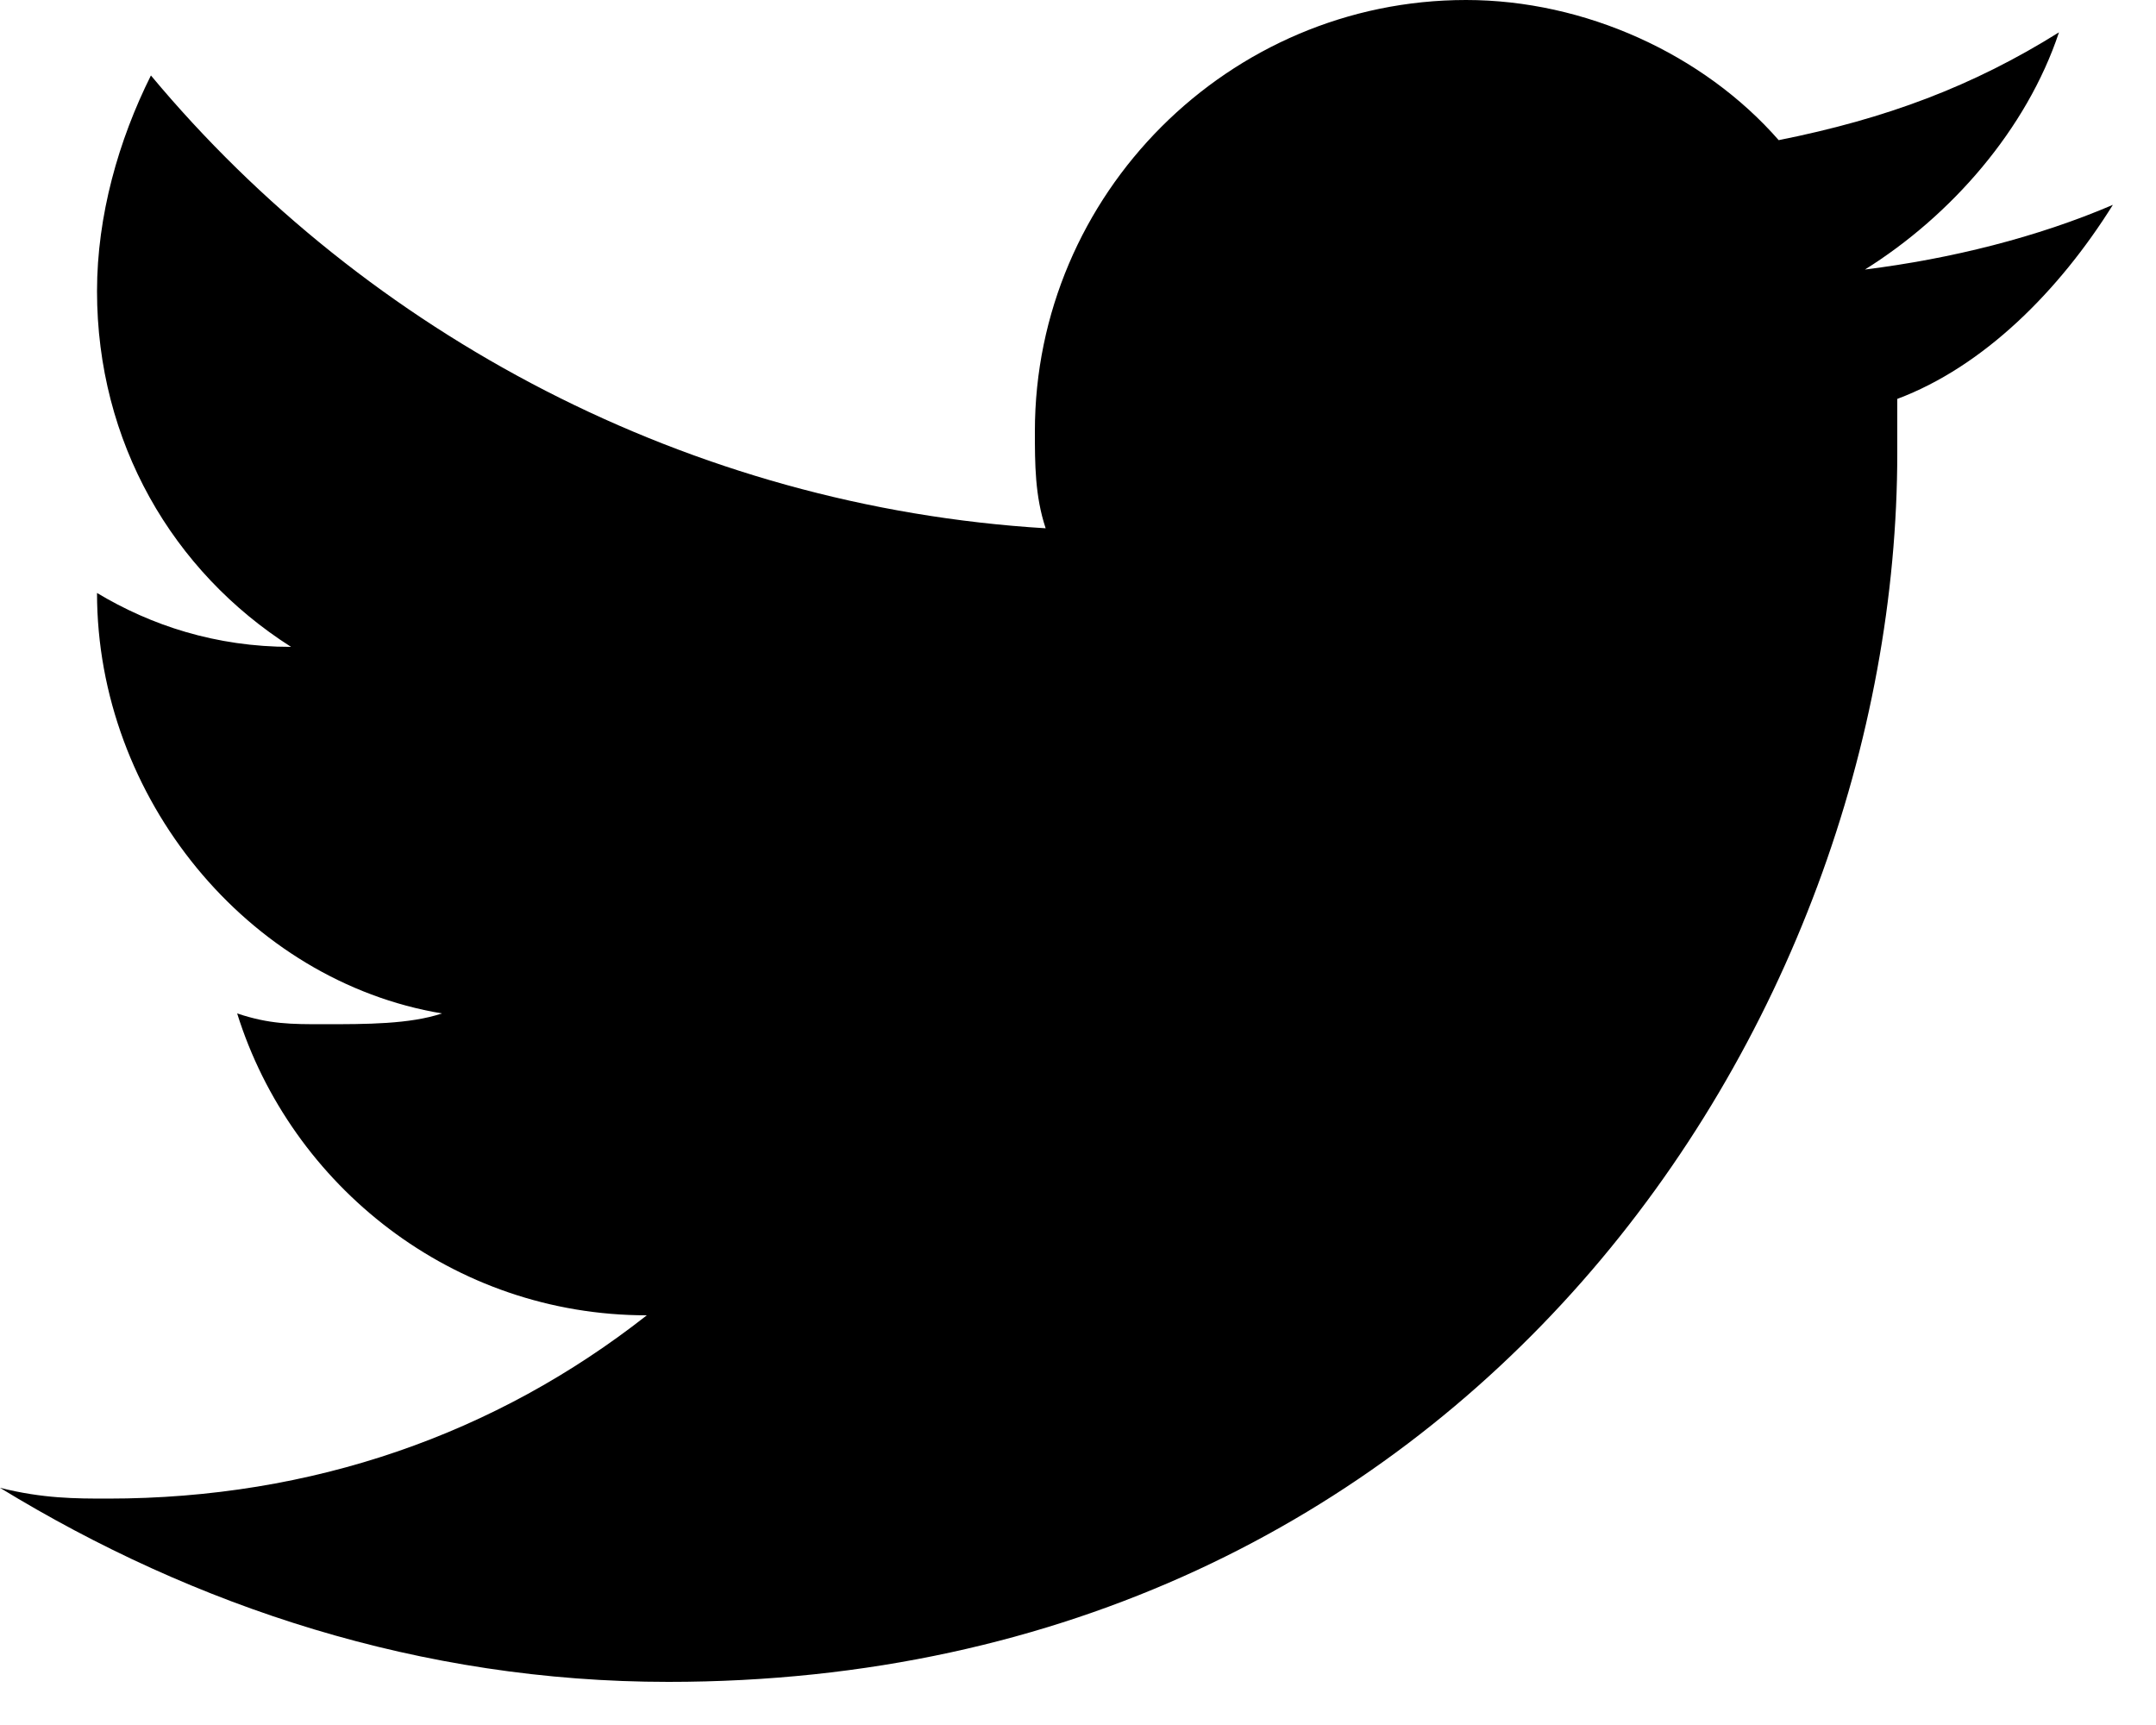
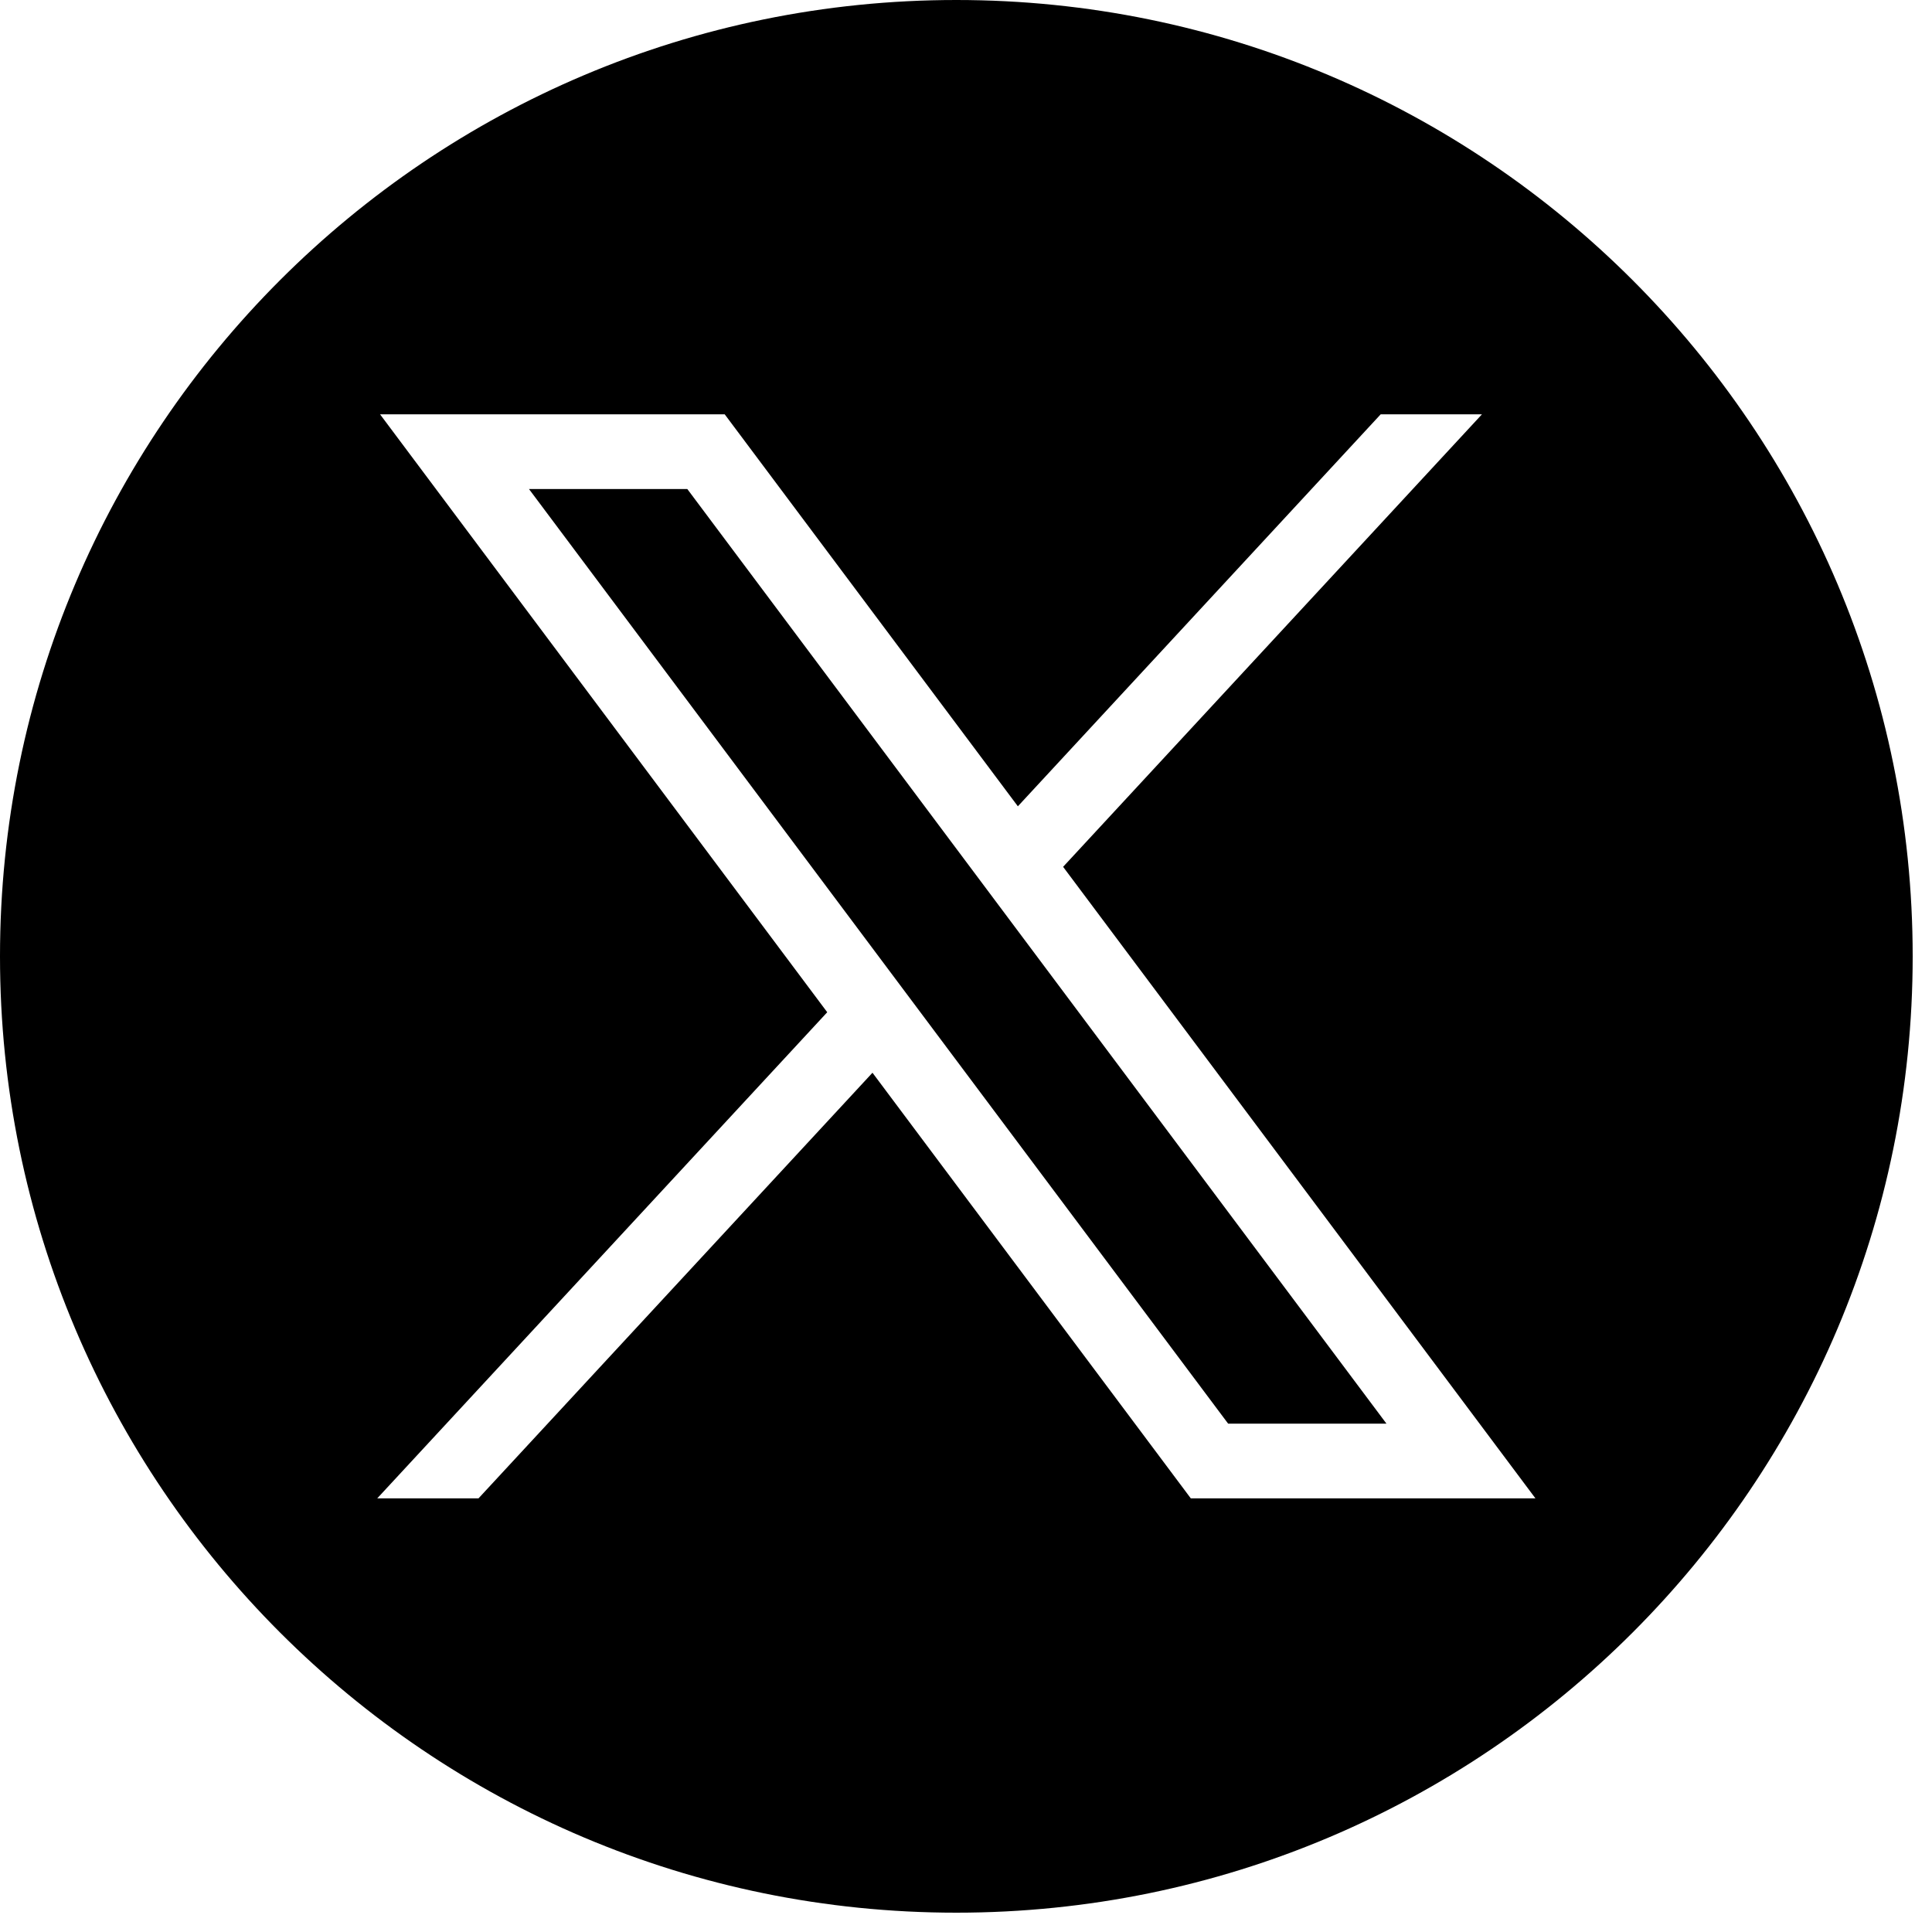
- <svg xmlns="http://www.w3.org/2000/svg" width="20" height="16" viewBox="0 0 20 16" fill="none">
-   <path d="M19.6 1.9C18.9 2.2 18.1 2.4 17.3 2.5C18.1 2 18.8 1.2 19.1 0.3C18.3 0.8 17.5 1.1 16.5 1.3C15.8 0.5 14.7 0 13.6 0C11.4 0 9.6 1.8 9.6 4C9.6 4.3 9.6 4.6 9.7 4.9C6.4 4.7 3.4 3.1 1.4 0.7C1.1 1.3 0.9 2 0.9 2.7C0.9 4.1 1.6 5.3 2.7 6C2 6 1.4 5.8 0.9 5.5C0.9 7.4 2.3 9.1 4.1 9.4C3.8 9.5 3.4 9.5 3 9.5C2.7 9.5 2.5 9.5 2.2 9.4C2.7 11 4.2 12.2 6 12.2C4.6 13.3 2.9 13.9 1 13.9C0.7 13.9 0.4 13.9 0 13.8C1.8 14.9 3.9 15.6 6.2 15.6C13.6 15.6 17.6 9.5 17.6 4.2V3.7C18.4 3.4 19.1 2.7 19.6 1.9Z" fill="currentColor" />
+ <svg xmlns="http://www.w3.org/2000/svg" version="1.1" width="20" height="20" viewBox="0 0 20 20" xml:space="preserve">
+   <g style="stroke: none; stroke-width: 0; stroke-dasharray: none; stroke-linecap: butt; stroke-linejoin: miter; stroke-miterlimit: 10; fill: none; fill-rule: nonzero; opacity: 1; transform: scale(0.22)">
+     <polygon points="24.89,23.01 57.79,66.99 65.24,66.99 32.34,23.01" style="fill: currentColor;" />
+     <path d="M 45 0 L 45 0 C 20.147 0 0 20.147 0 45 v 0 c 0 24.853 20.147 45 45 45 h 0 c 24.853 0 45 -20.147 45 -45 v 0 C 90 20.147 69.853 0 45 0 z M 56.032 70.504 L 41.054 50.477 L 22.516 70.504 h -4.765 L 38.925 47.63 L 17.884 19.496 h 16.217 L 47.895 37.94 l 17.072 -18.444 h 4.765 L 50.024 40.788 l 22.225 29.716 H 56.032 z" style="fill: currentColor;" />
+   </g>
</svg>
